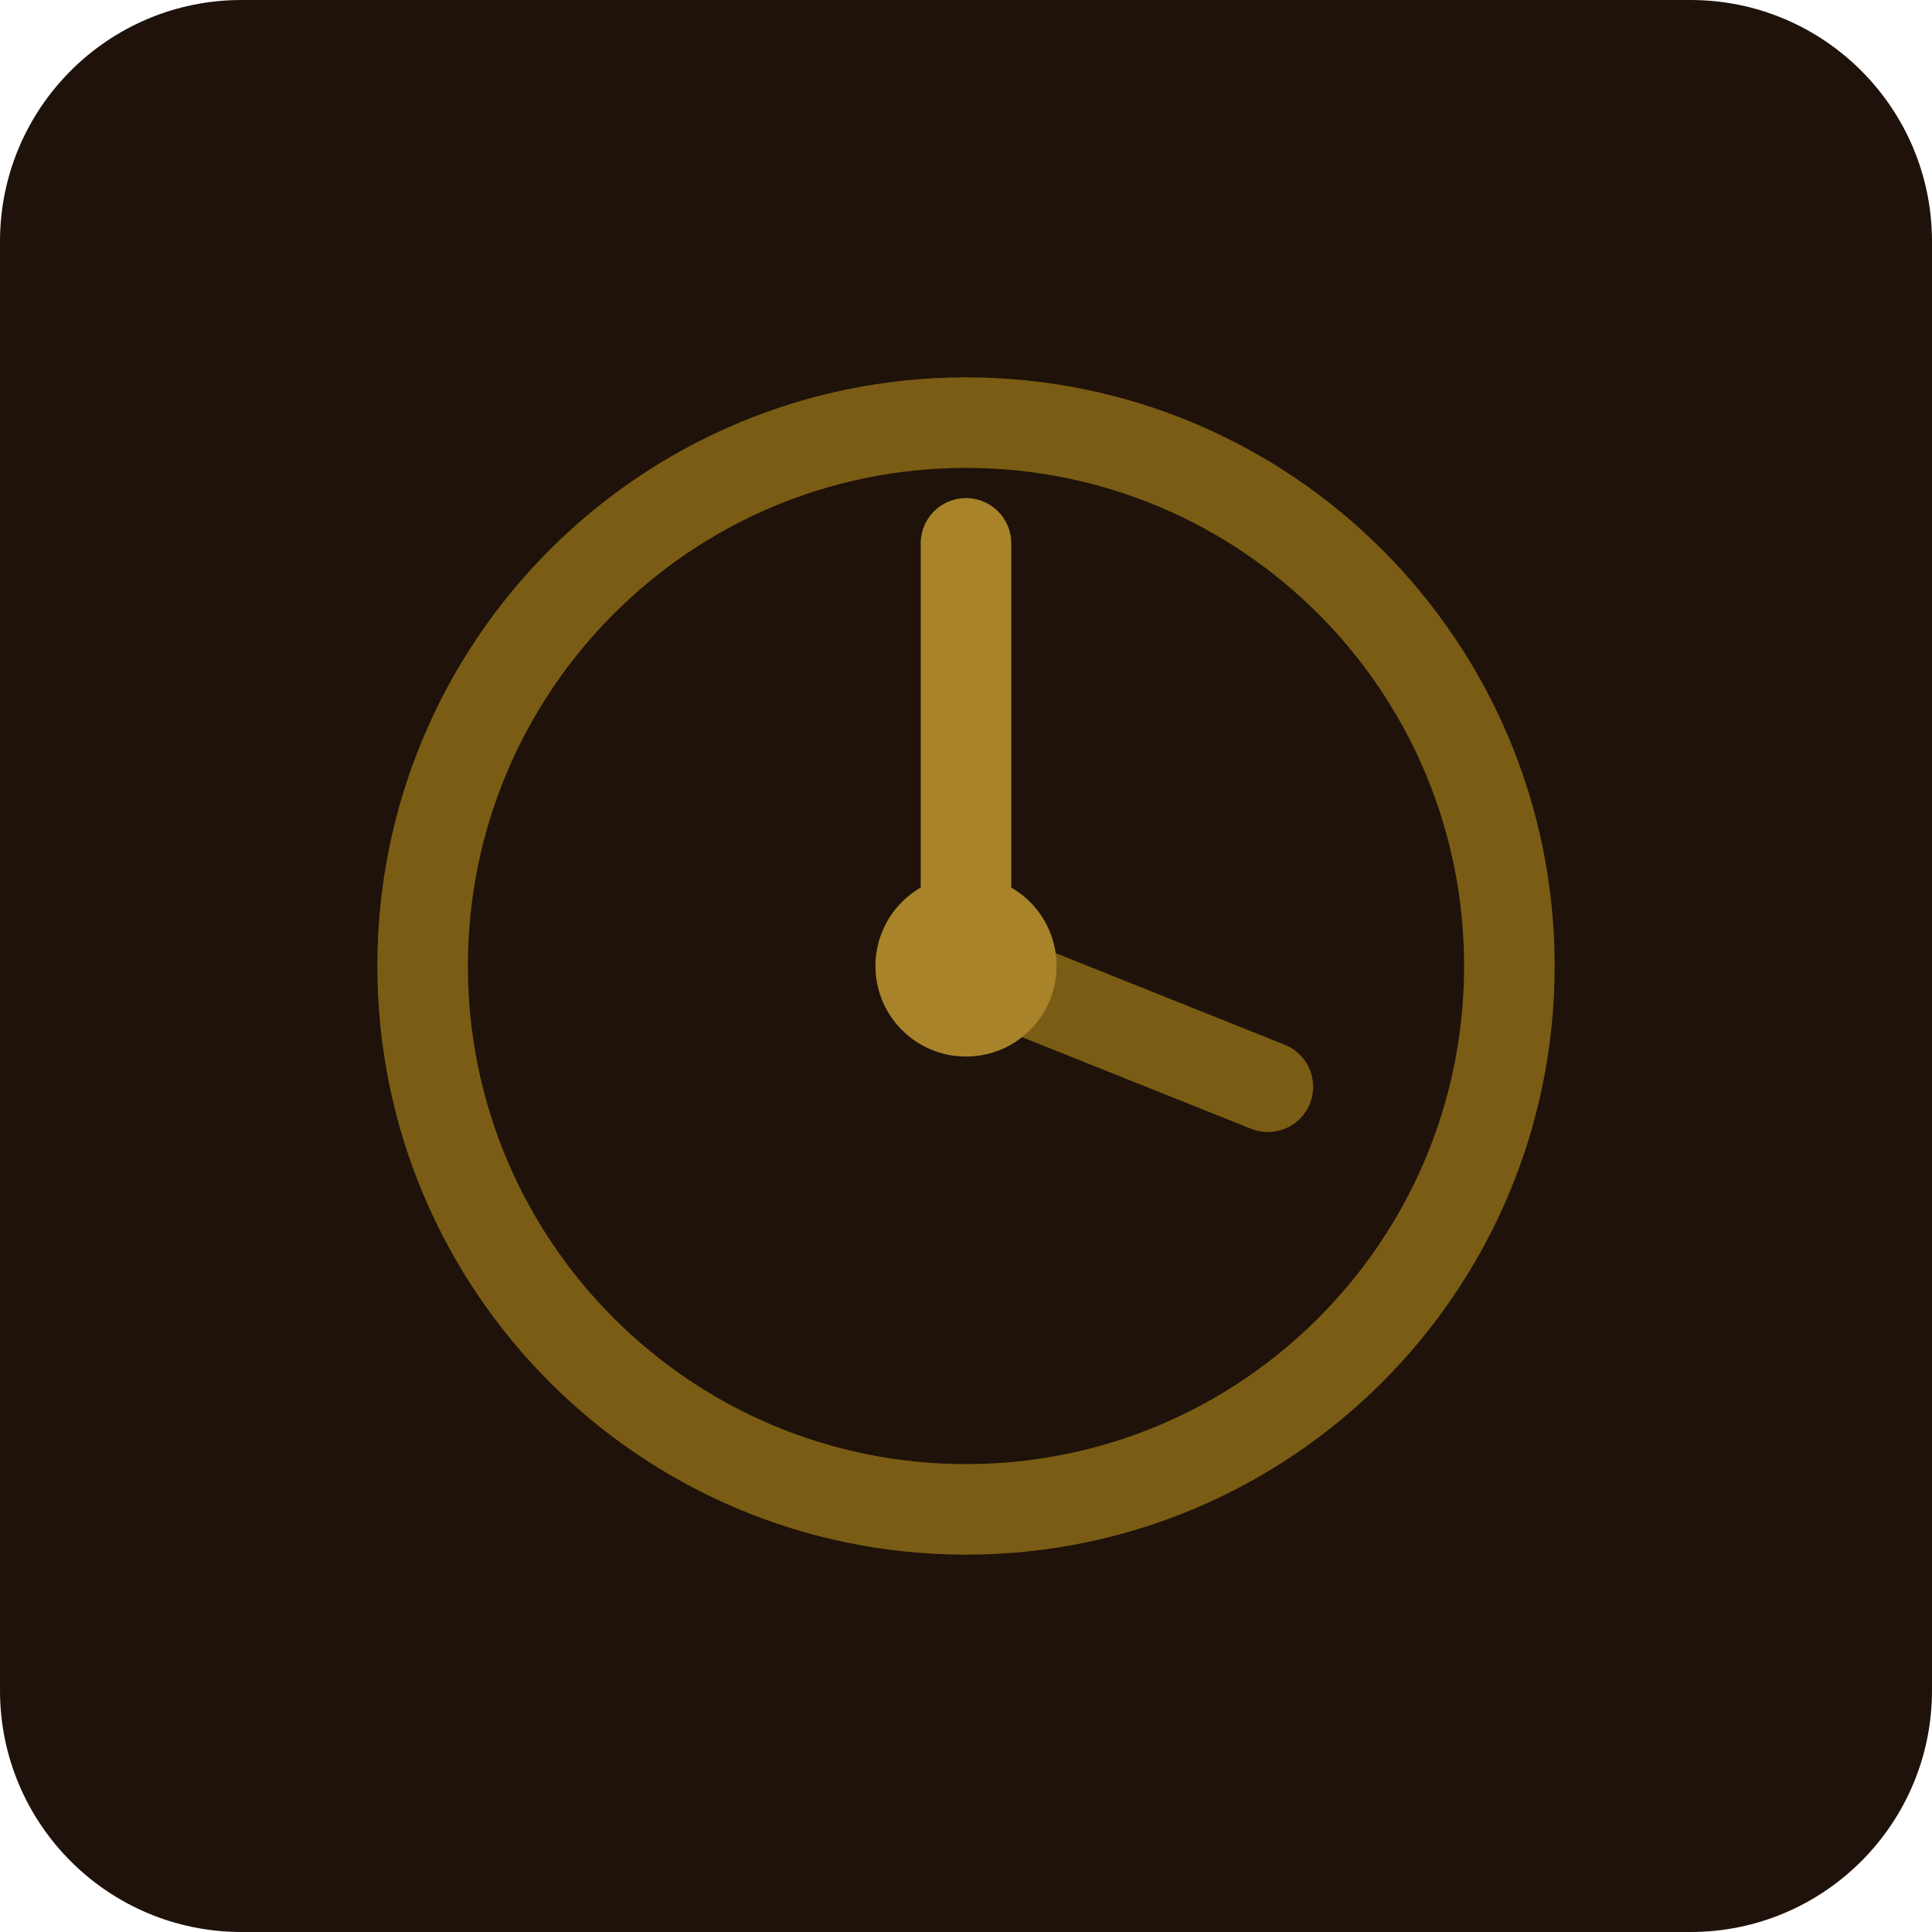
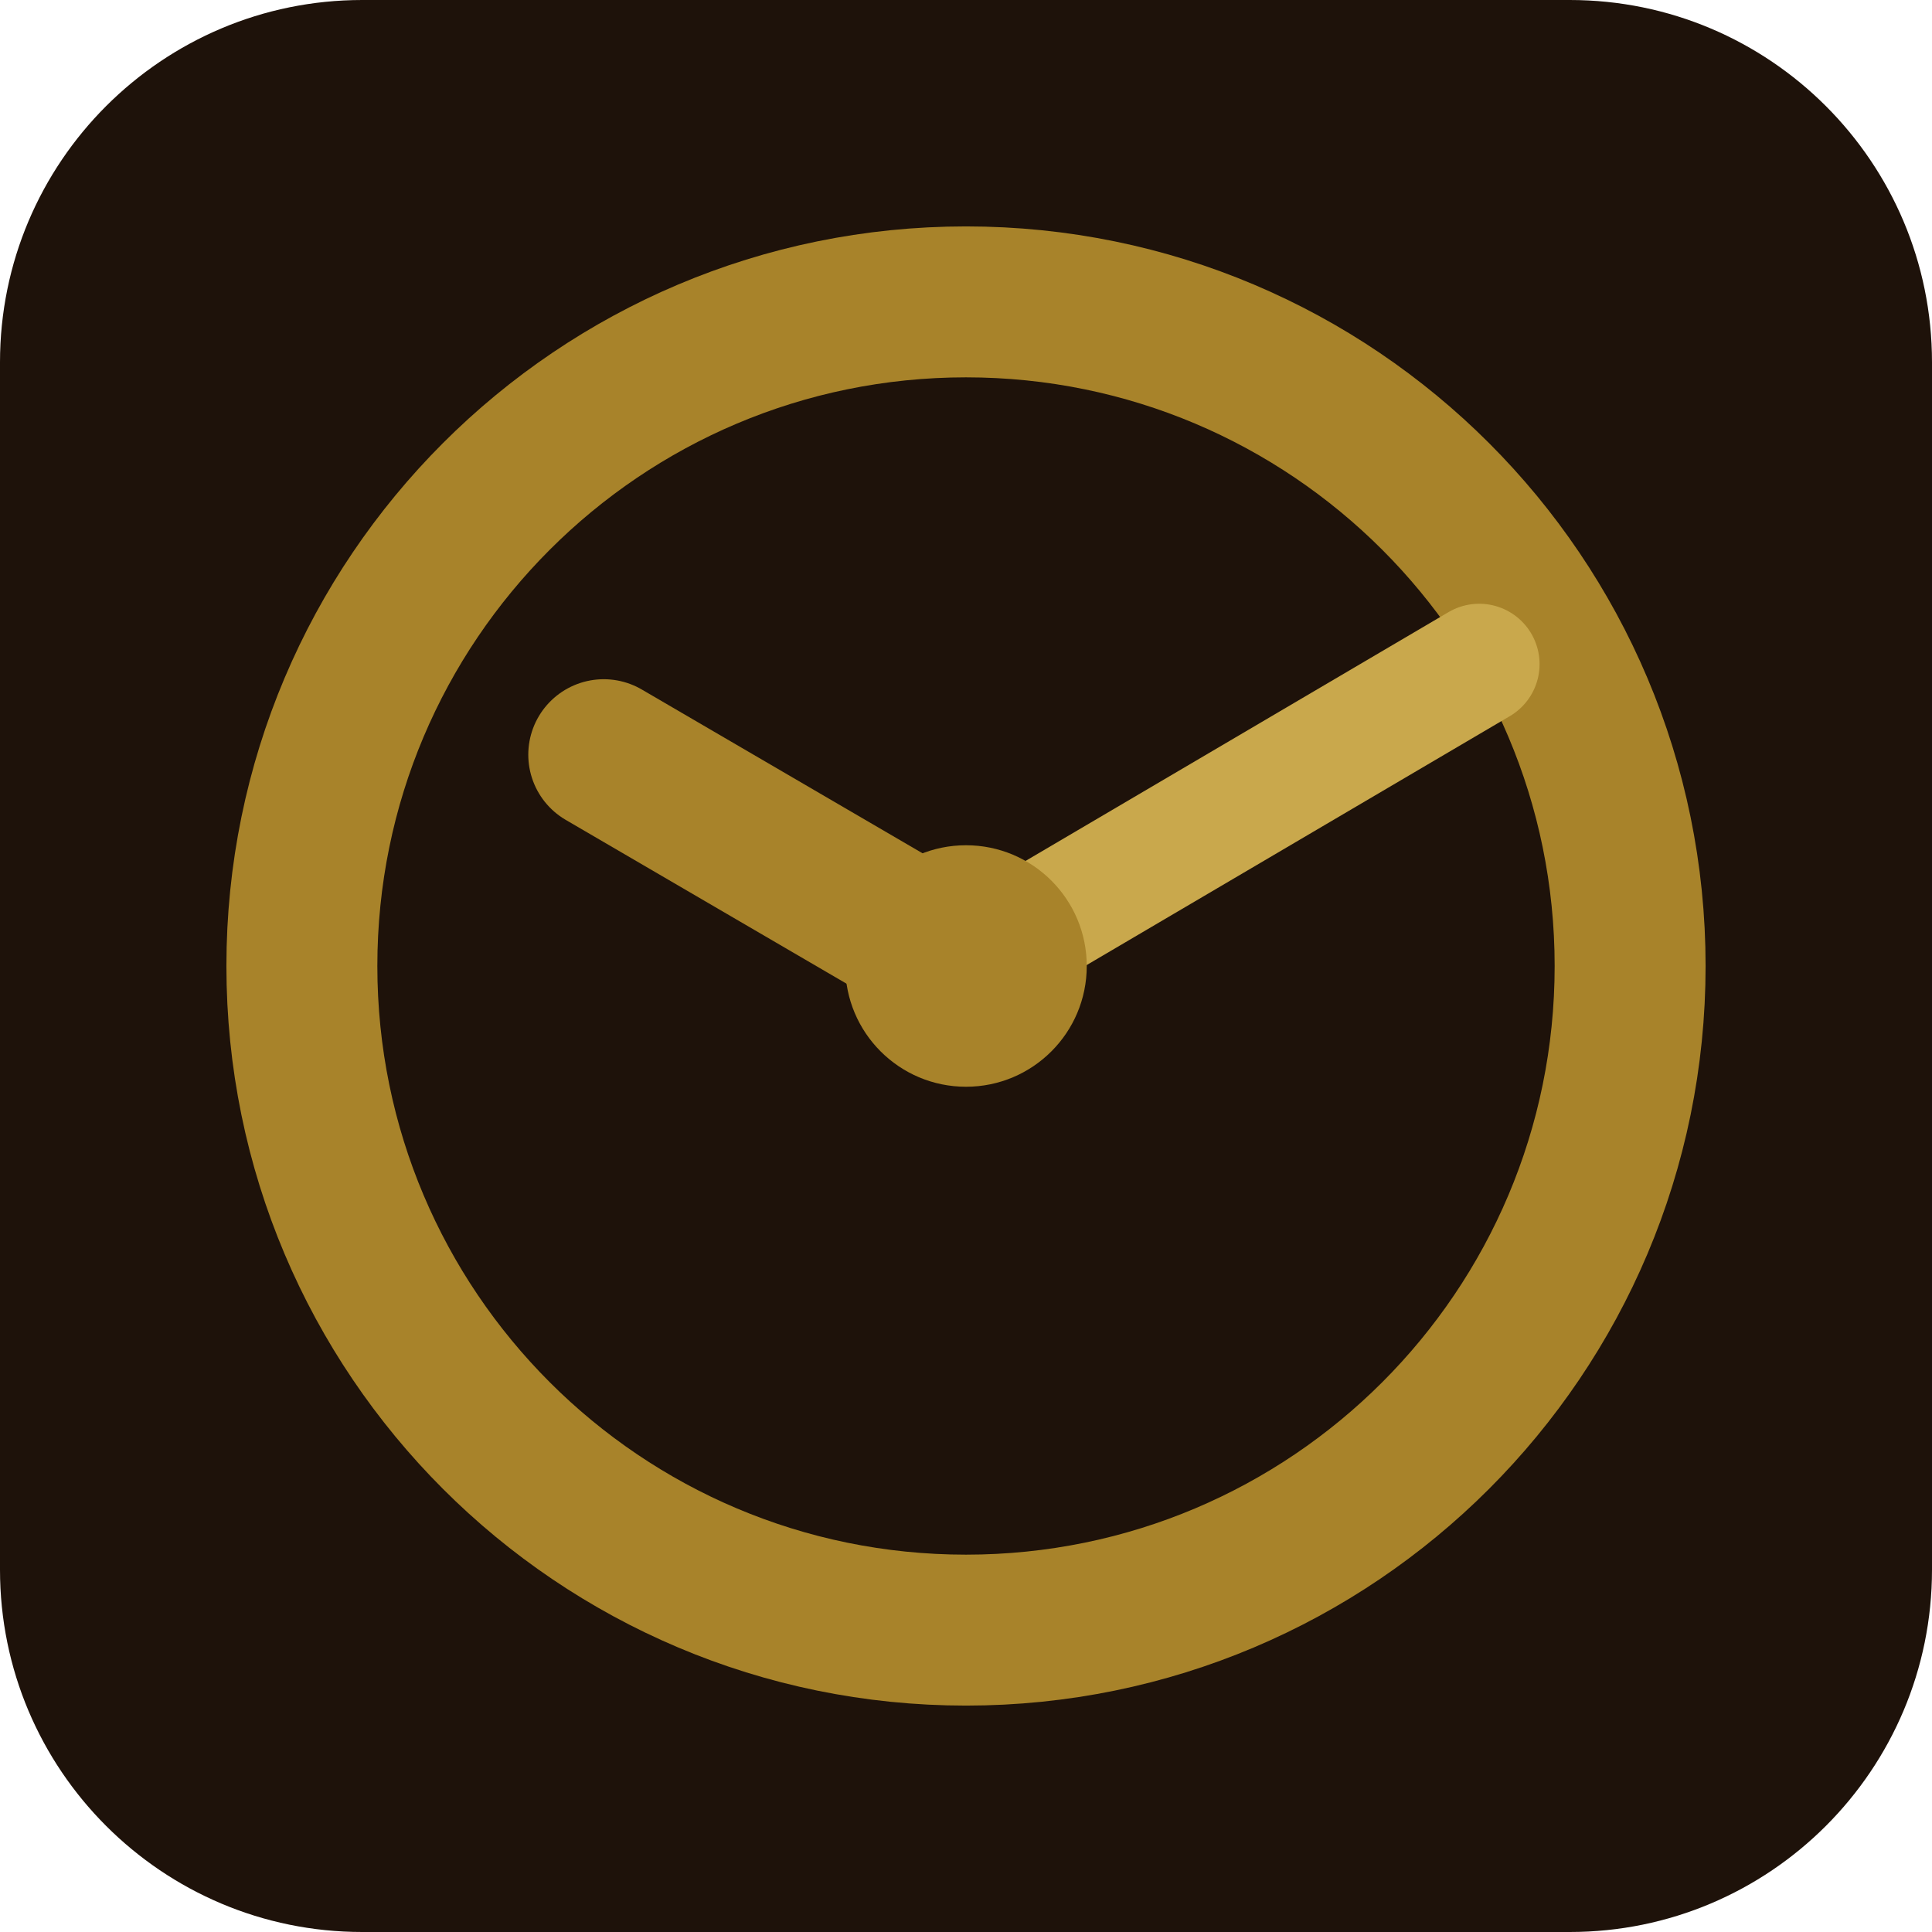
<svg xmlns="http://www.w3.org/2000/svg" viewBox="0 0 32 32">
-   <rect width="32" height="32" rx="4" fill="#1E120A" />
-   <circle cx="16" cy="16" r="9" stroke="#7A5C14" stroke-width="1.5" fill="none" />
-   <line x1="16" y1="9" x2="16" y2="16" stroke="#A8832A" stroke-width="1.5" stroke-linecap="round" />
-   <line x1="16" y1="16" x2="21" y2="18" stroke="#7A5C14" stroke-width="1.5" stroke-linecap="round" />
-   <circle cx="16" cy="16" r="1.5" fill="#A8832A" />
+   <rect width="32" height="32" rx="6" fill="#1E120A" />
+   <circle cx="16" cy="16" r="11" stroke="#A8832A" stroke-width="2.5" fill="none" />
+   <line x1="16" y1="16" x2="10" y2="12.5" stroke="#A8832A" stroke-width="2.5" stroke-linecap="round" />
+   <line x1="16" y1="16" x2="24.5" y2="11" stroke="#C9A84C" stroke-width="2" stroke-linecap="round" />
+   <circle cx="16" cy="16" r="2" fill="#A8832A" />
</svg>
